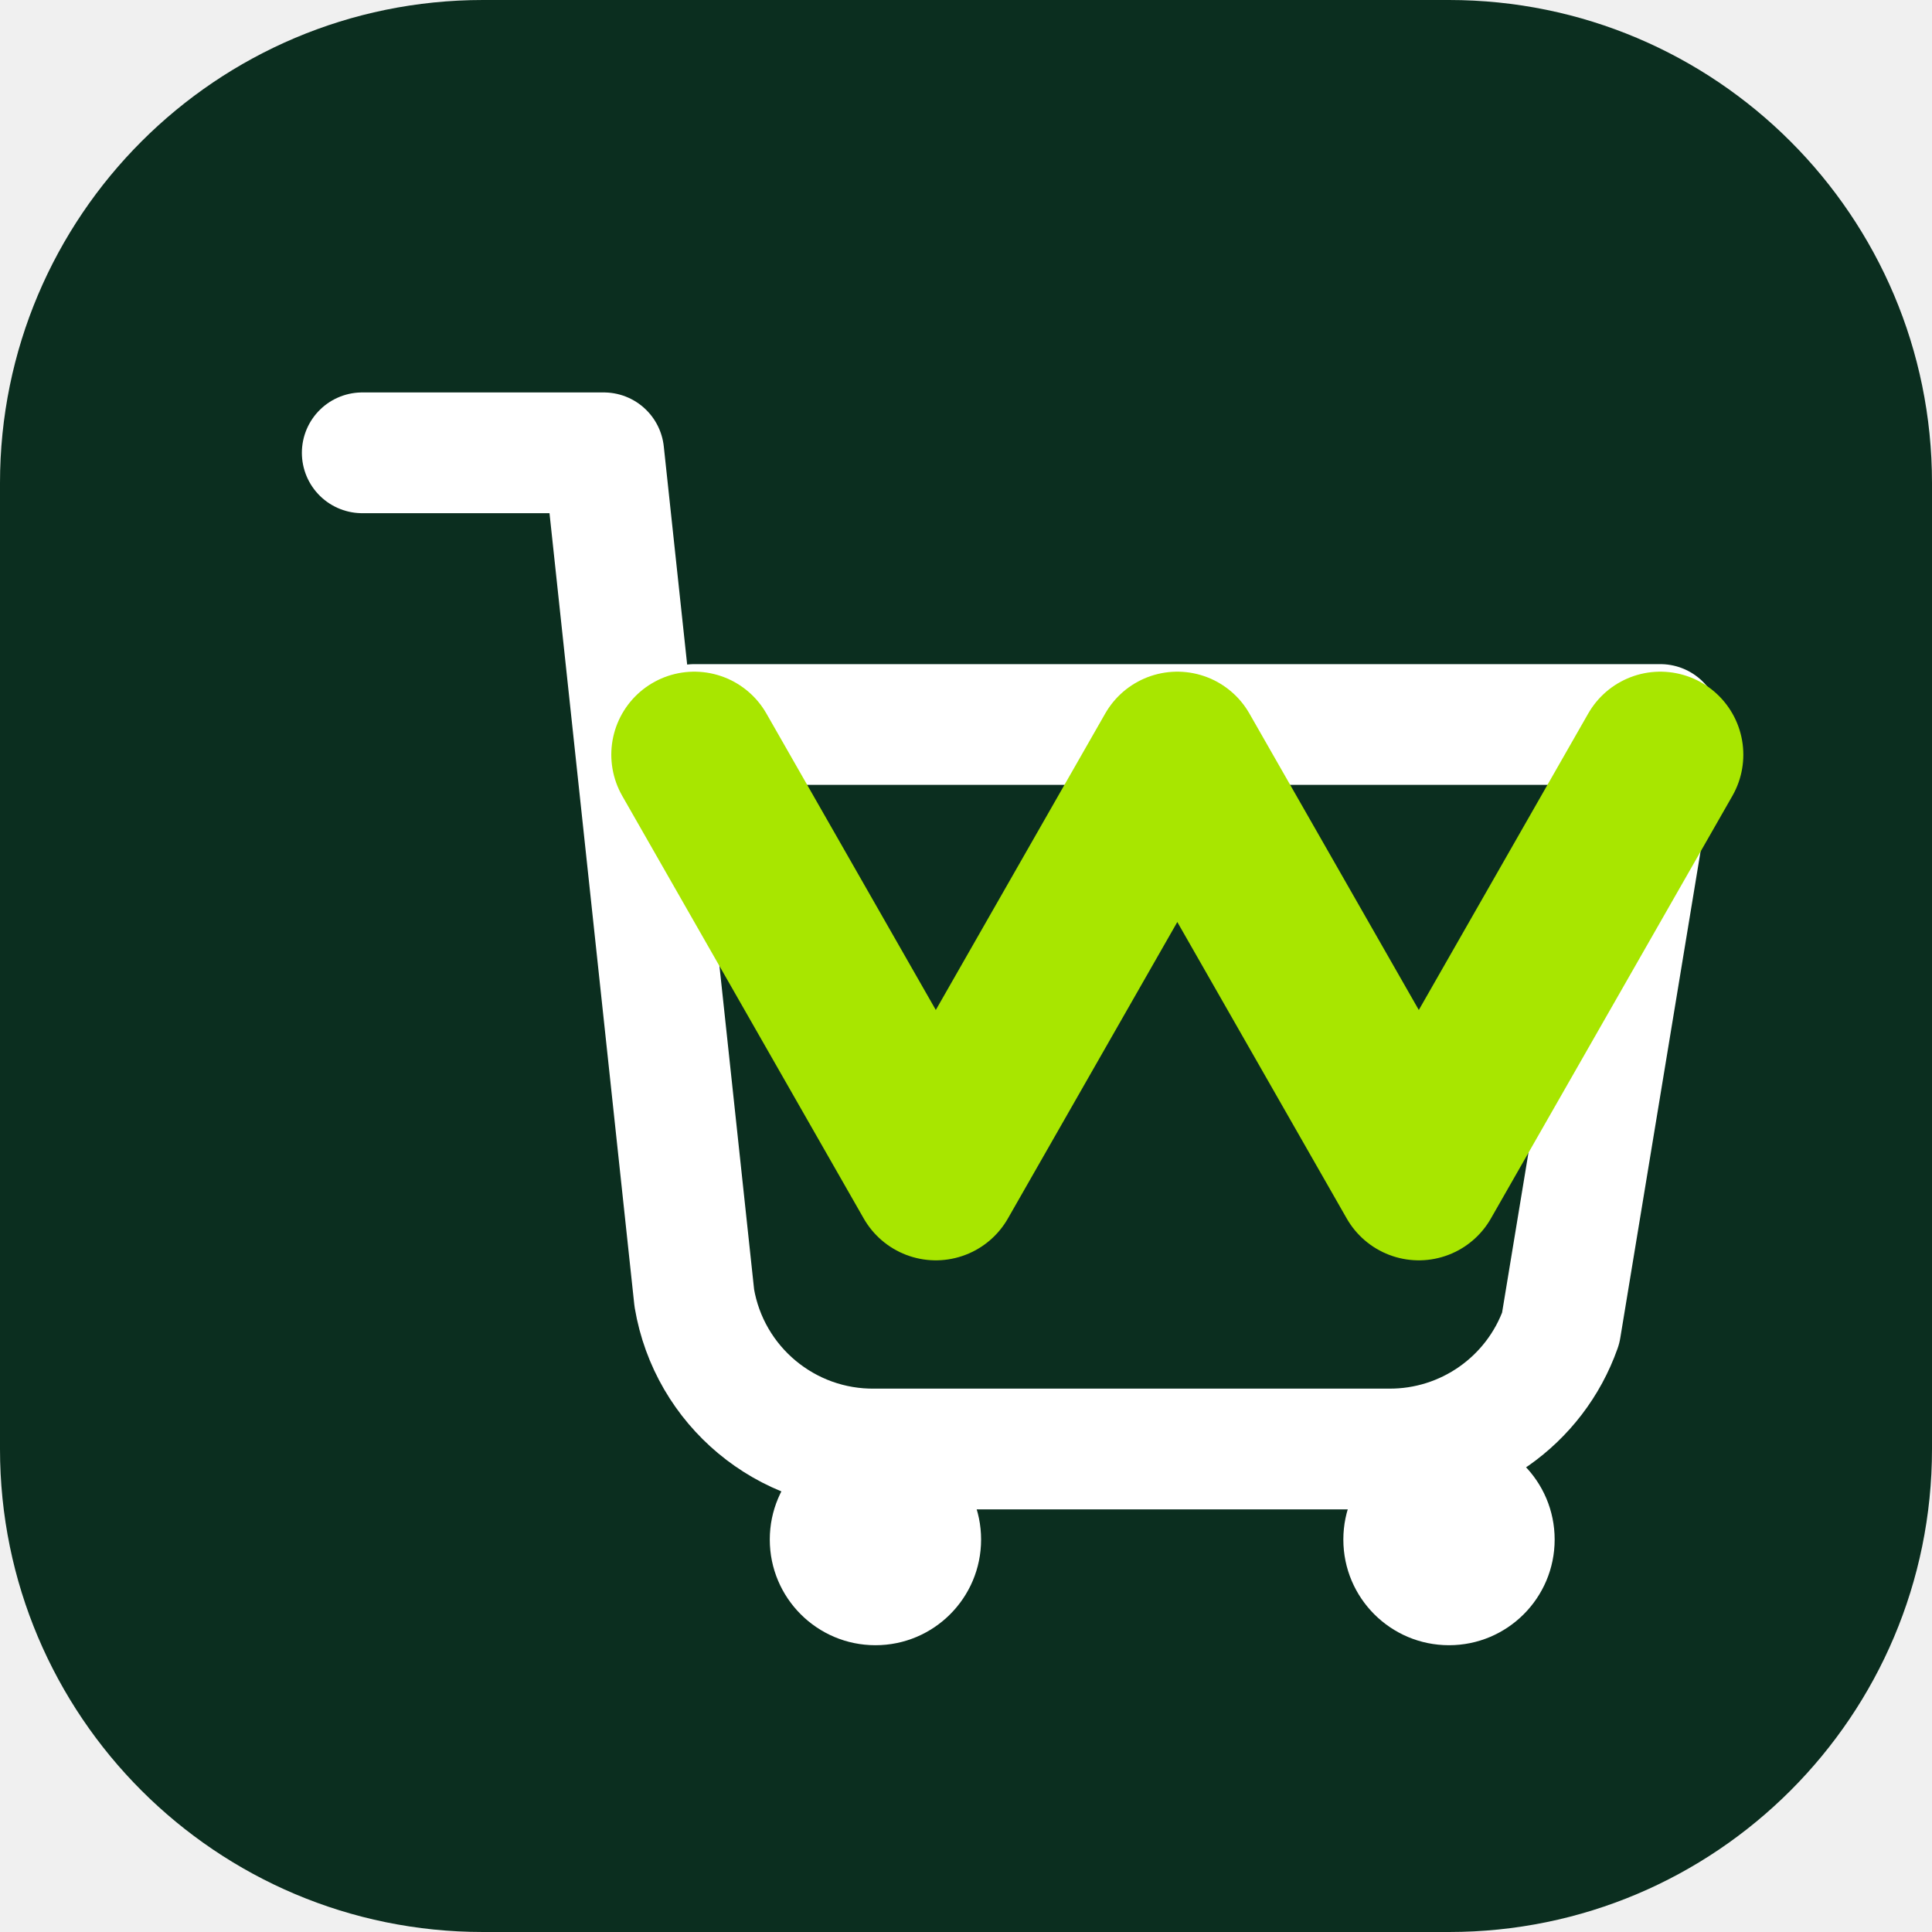
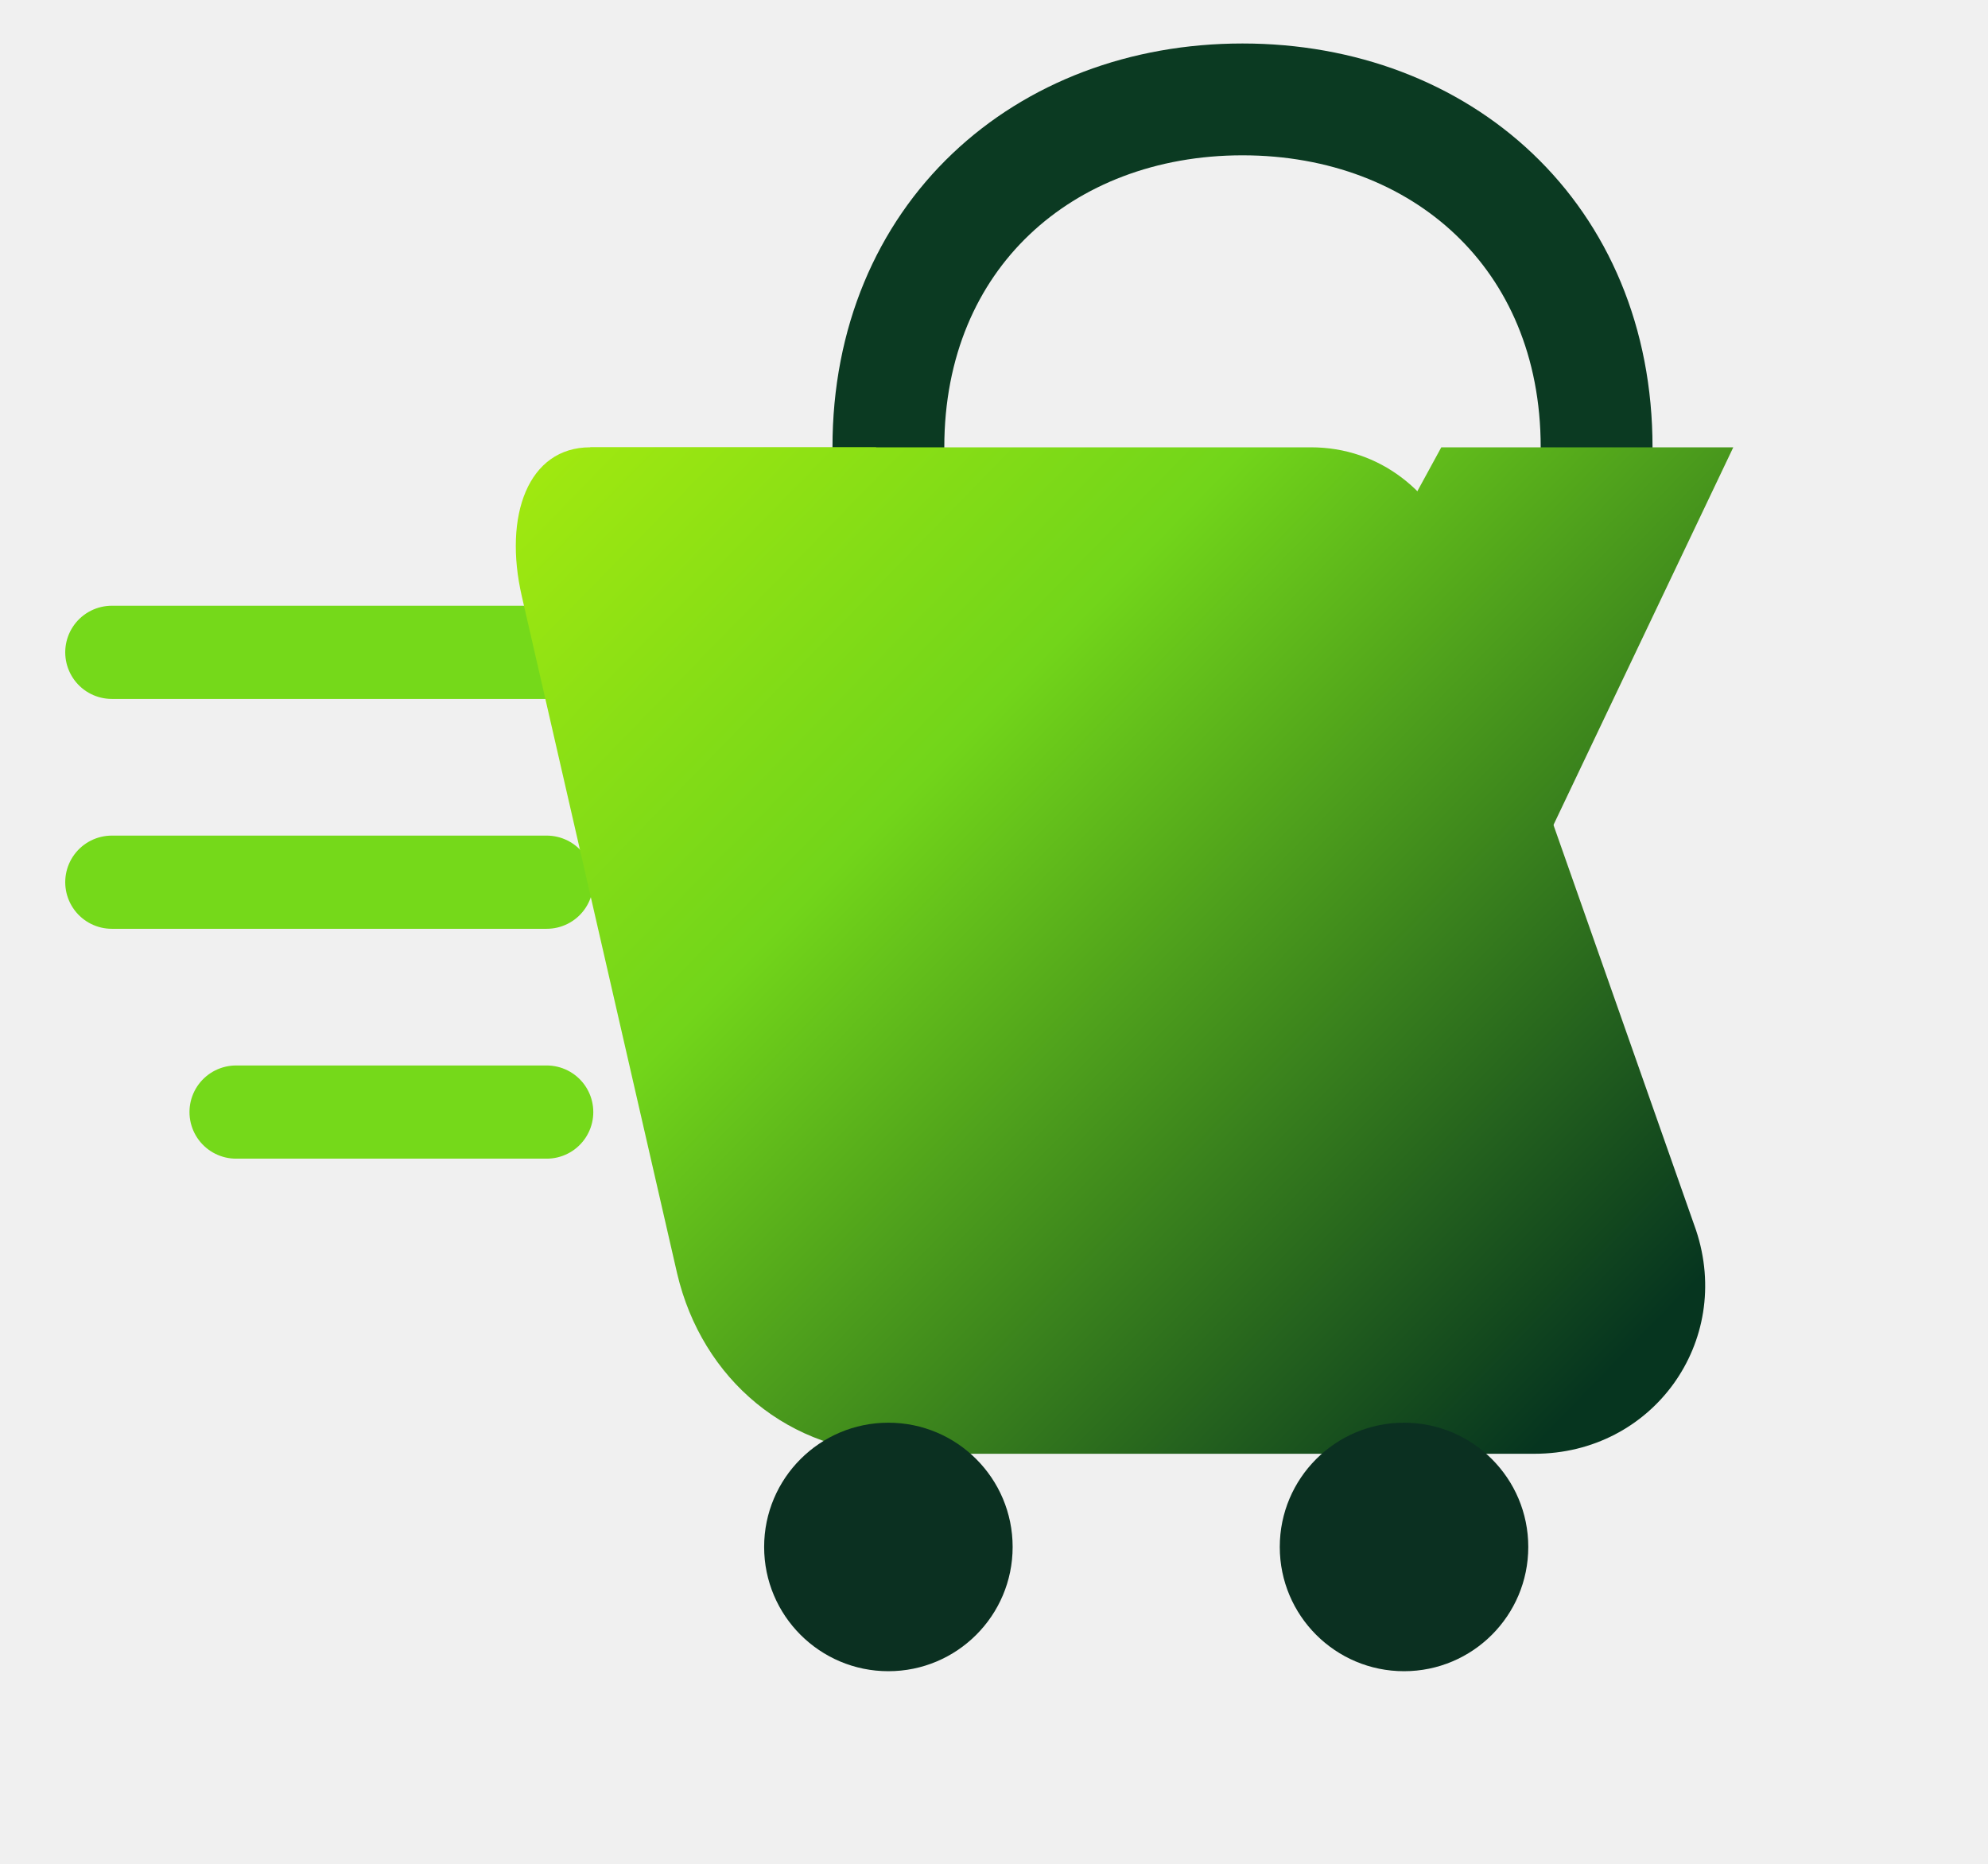
- <svg xmlns="http://www.w3.org/2000/svg" viewBox="0 0 64 64">
+ <svg xmlns="http://www.w3.org/2000/svg" viewBox="0 0 320 300" role="img" aria-labelledby="title">
  <defs>
-     <linearGradient id="v" x1="10" y1="10" x2="54" y2="54">
-       <stop stop-color="#A8E600" />
-       <stop offset=".55" stop-color="#63C51A" />
-       <stop offset="1" stop-color="#0B2E1F" />
+     <linearGradient id="lime" x1="65" y1="40" x2="255" y2="225" gradientUnits="userSpaceOnUse">
+       <stop offset="0" stop-color="#B7F20B" />
+       <stop offset=".45" stop-color="#72D51A" />
+       <stop offset="1" stop-color="#06351F" />
    </linearGradient>
  </defs>
-   <rect width="64" height="64" rx="16" fill="#0B2E1F" />
-   <path d="M12 15h8l3 28a6 6 0 0 0 6 5h17a6 6 0 0 0 5.7-4L55 24H23" fill="none" stroke="#fff" stroke-width="4" stroke-linecap="round" stroke-linejoin="round" />
-   <path d="M23 25l8 14 8-14 8 14 8-14" fill="none" stroke="url(#v)" stroke-width="5.5" stroke-linecap="round" stroke-linejoin="round" />
-   <circle cx="29" cy="51" r="3.5" fill="#fff" />
-   <circle cx="48" cy="51" r="3.5" fill="#fff" />
+   <g fill="none" stroke="#75D91A" stroke-width="15" stroke-linecap="round">
+     <path d="M18 105h70" />
+     <path d="M18 142h70" />
+     <path d="M38 179h50" />
+   </g>
+   <path d="M143 72c0-34 25-56 57-56s57 22 57 56" fill="none" stroke="#0B3A22" stroke-width="18" stroke-linecap="round" />
+   <path d="M95 72h116c11 0 20 7 24 18l38 108c6 18-7 36-26 36H145c-18 0-32-12-36-29L84 96c-3-13 1-24 11-24Z" fill="url(#lime)" />
+   <path d="M95 72h46l43 88 48-88h47l-60 126c-7 15-20 24-36 24h-10c-17 0-30-9-38-25L95 72Z" fill="url(#lime)" />
+   <circle cx="143" cy="249" r="20" fill="#0B3021" />
+   <circle cx="226" cy="249" r="20" fill="#0B3021" />
</svg>
